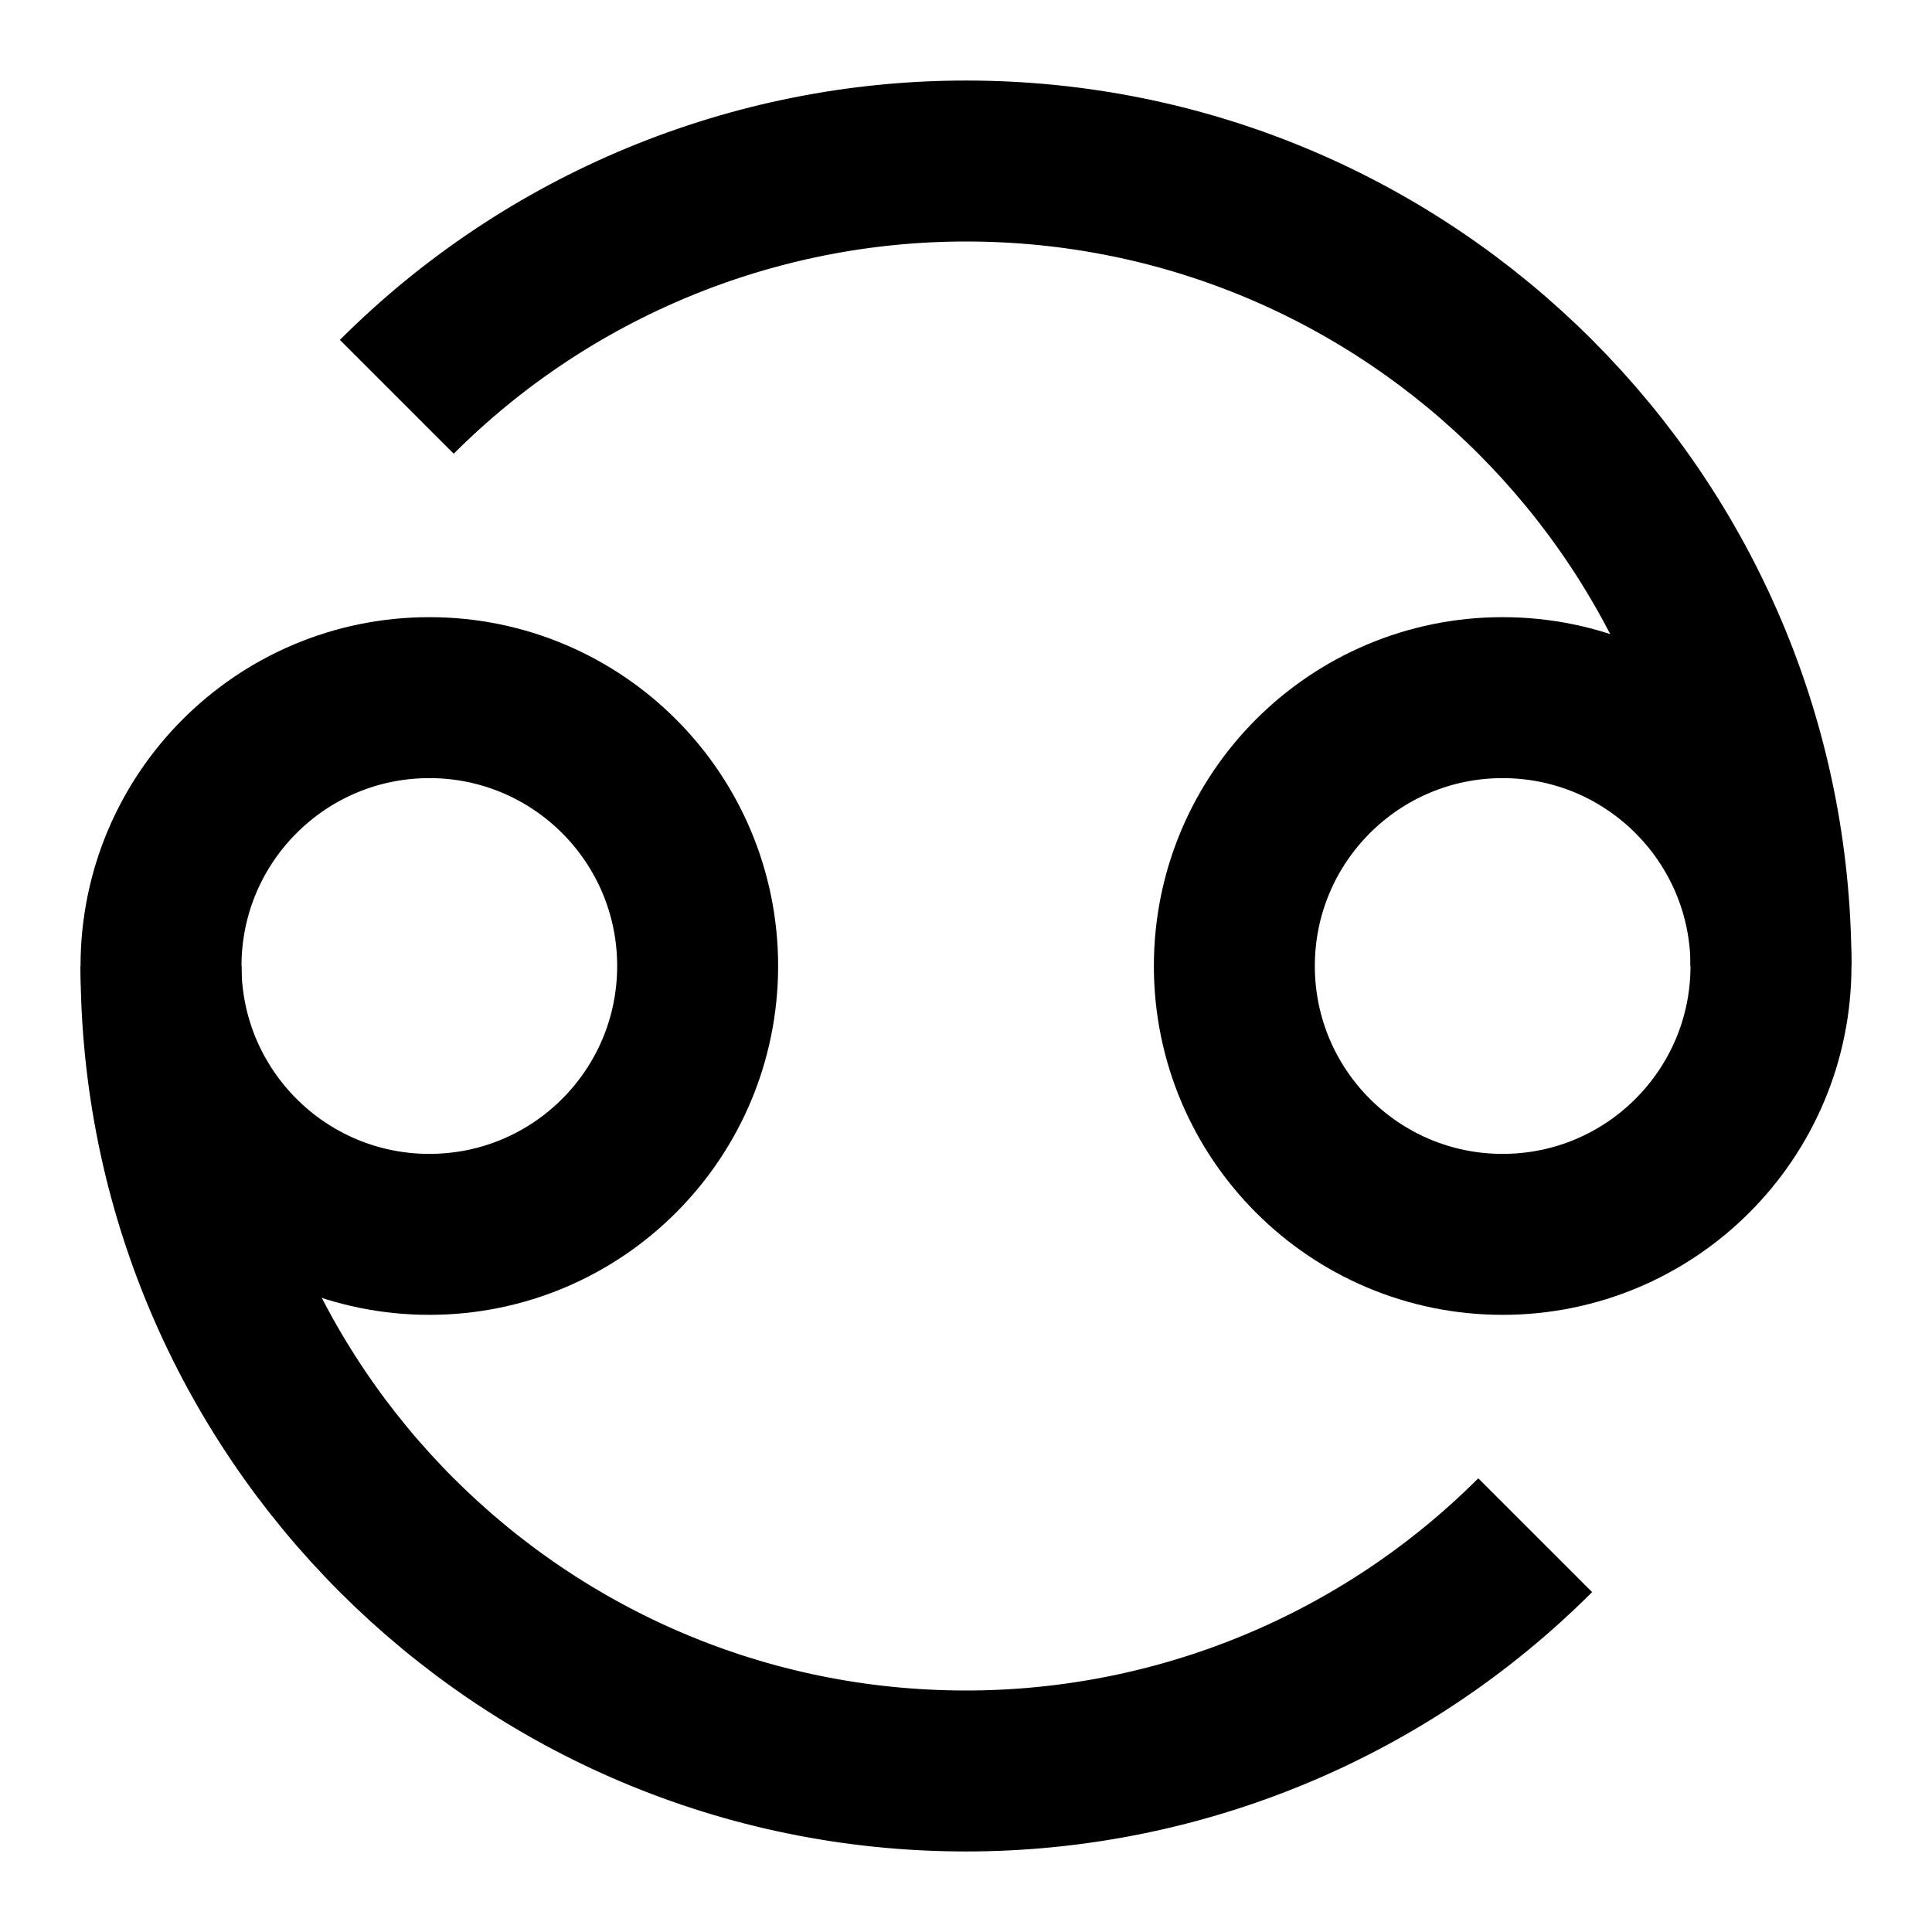
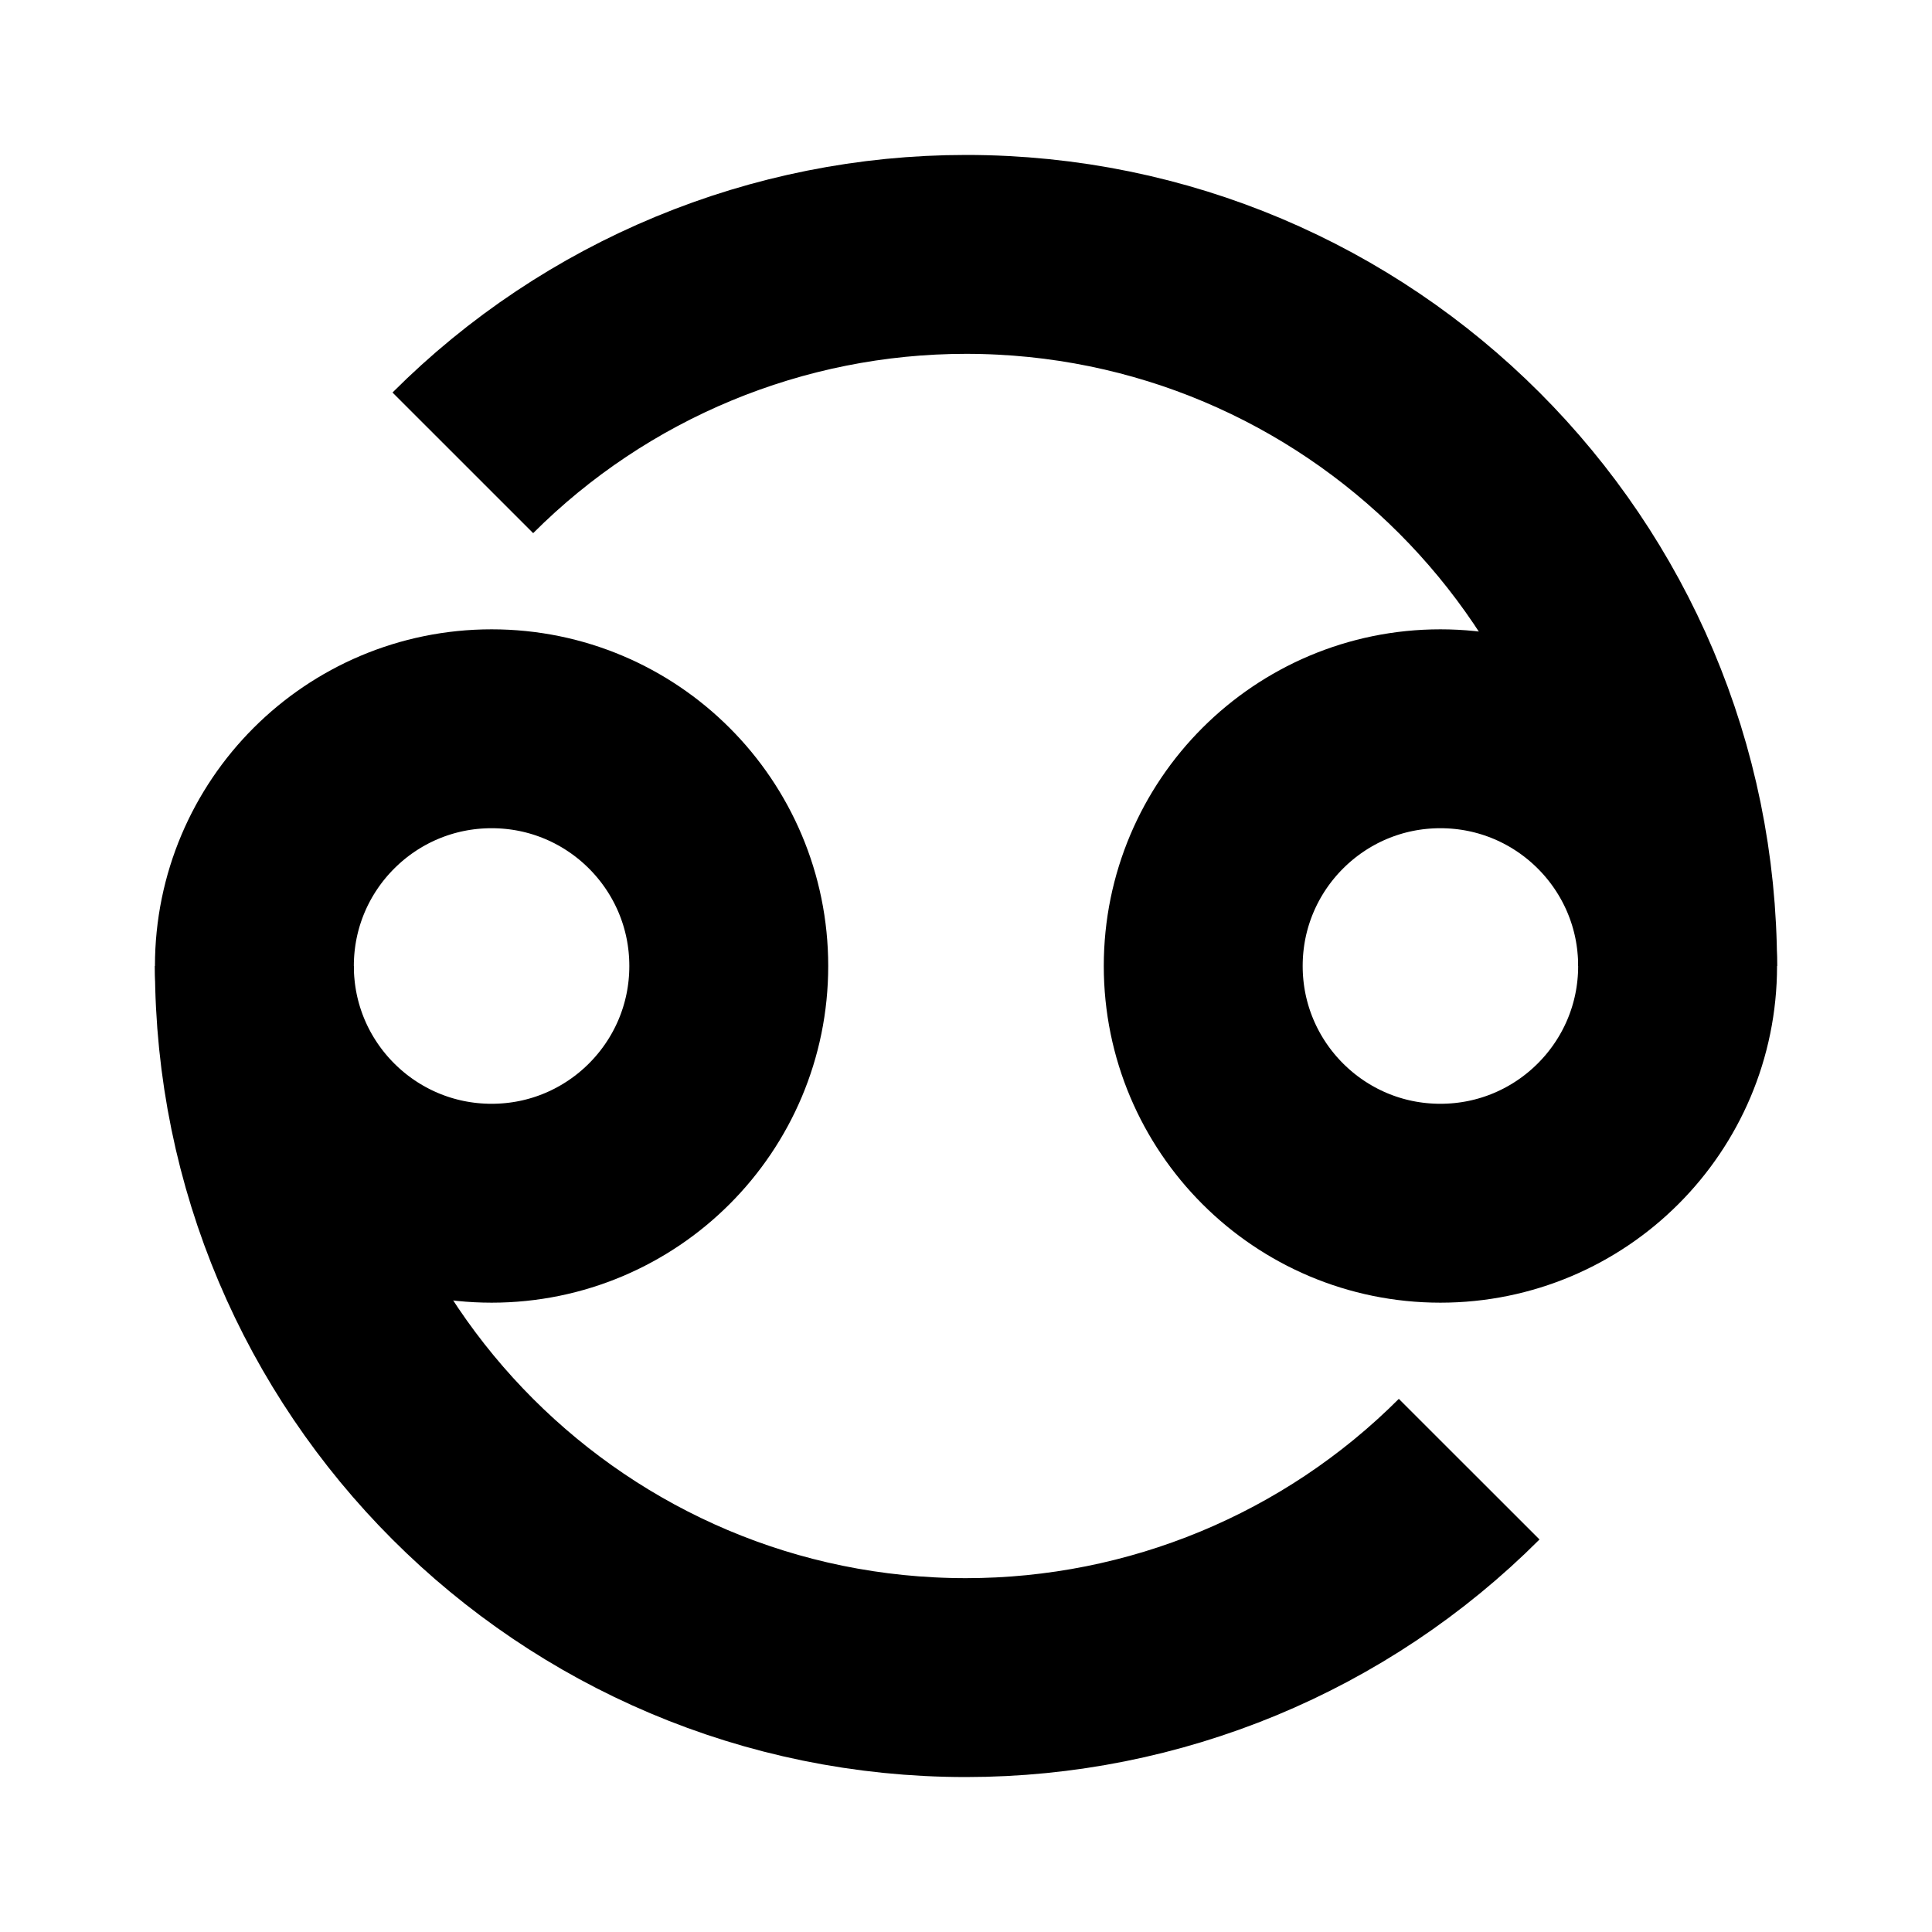
<svg xmlns="http://www.w3.org/2000/svg" width="12pt" height="12pt" viewBox="0 0 12 12" version="1.1" id="svg9">
  <defs id="defs13">
    <clipPath id="clip1">
      <path d="M 0,0 H 80.398 V 80.398 H 0 Z m 0,0" id="path2-5" />
    </clipPath>
  </defs>
-   <g transform="matrix(0.14925,0,0,0.14925,2.6657917e-4,2.6657918e-4)" id="surface1" style="stroke:#000000;stroke-width:6.698;stroke-miterlimit:4;stroke-dasharray:none;stroke-opacity:1;stroke-linejoin:miter;stroke-linecap:butt">
-     <g style="clip-rule:nonzero;stroke:#000000;stroke-width:6.698;stroke-miterlimit:4;stroke-dasharray:none;stroke-opacity:1;stroke-linejoin:miter;stroke-linecap:butt" clip-path="url(#clip1)" id="g15">
-       <path style="fill:none;stroke:#000000;stroke-width:66.985;stroke-linecap:butt;stroke-linejoin:miter;stroke-miterlimit:4;stroke-dasharray:none;stroke-opacity:1" d="m 736.992,402.008 c 0,185 -149.961,335 -335,335 -88.828,0 -174.062,-35.312 -236.875,-98.125" transform="matrix(0.1,0,0,-0.1,0,80.4)" id="path7" />
-       <path style="fill:none;stroke:#000000;stroke-width:66.985;stroke-linecap:butt;stroke-linejoin:miter;stroke-miterlimit:4;stroke-dasharray:none;stroke-opacity:1" d="m 736.992,402.008 c 0,61.68 -50,111.68 -111.68,111.68 -61.641,0 -111.641,-50 -111.641,-111.68 0,-61.68 50,-111.68 111.641,-111.68 61.68,0 111.68,50 111.68,111.68 z m 0,0" transform="matrix(0.1,0,0,-0.1,0,80.4)" id="path9" />
-       <path style="fill:none;stroke:#000000;stroke-width:66.985;stroke-linecap:butt;stroke-linejoin:miter;stroke-miterlimit:4;stroke-dasharray:none;stroke-opacity:1" d="m 66.992,402.008 c 0,-185.039 150,-335 335,-335 88.867,0 174.062,35.273 236.875,98.125" transform="matrix(0.1,0,0,-0.1,0,80.4)" id="path11" />
-       <path style="fill:none;stroke:#000000;stroke-width:66.985;stroke-linecap:butt;stroke-linejoin:miter;stroke-miterlimit:4;stroke-dasharray:none;stroke-opacity:1" d="m 66.992,402.008 c 0,-61.68 50,-111.68 111.68,-111.68 61.68,0 111.641,50 111.641,111.68 0,61.68 -49.961,111.68 -111.641,111.68 -61.68,0 -111.68,-50 -111.68,-111.68 z m 0,0" transform="matrix(0.1,0,0,-0.1,0,80.4)" id="path13" />
+   <g transform="matrix(0.1319376,0,0,0.1319376,0.6962121,0.6962121)" id="surface1" style="stroke:#000000;stroke-width:9.363;stroke-linecap:butt;stroke-linejoin:miter;stroke-miterlimit:4;stroke-dasharray:none;stroke-opacity:1">
+     <g style="clip-rule:nonzero;stroke:#000000;stroke-width:9.363;stroke-linecap:butt;stroke-linejoin:miter;stroke-miterlimit:4;stroke-dasharray:none;stroke-opacity:1" clip-path="url(#clip1)" id="g15">
+       <path style="fill:none;stroke:#000000;stroke-width:93.633;stroke-linecap:butt;stroke-linejoin:miter;stroke-miterlimit:4;stroke-dasharray:none;stroke-opacity:1" d="m 736.992,402.008 c 0,185 -149.961,335 -335,335 -88.828,0 -174.062,-35.312 -236.875,-98.125" transform="matrix(0.1,0,0,-0.1,0,80.4)" id="path7" />
+       <path style="fill:none;stroke:#000000;stroke-width:93.633;stroke-linecap:butt;stroke-linejoin:miter;stroke-miterlimit:4;stroke-dasharray:none;stroke-opacity:1" d="m 736.992,402.008 c 0,61.68 -50,111.68 -111.68,111.68 -61.641,0 -111.641,-50 -111.641,-111.68 0,-61.68 50,-111.68 111.641,-111.68 61.68,0 111.68,50 111.68,111.68 z m 0,0" transform="matrix(0.1,0,0,-0.1,0,80.4)" id="path9" />
+       <path style="fill:none;stroke:#000000;stroke-width:93.633;stroke-linecap:butt;stroke-linejoin:miter;stroke-miterlimit:4;stroke-dasharray:none;stroke-opacity:1" d="m 66.992,402.008 c 0,-185.039 150,-335 335,-335 88.867,0 174.062,35.273 236.875,98.125" transform="matrix(0.1,0,0,-0.1,0,80.4)" id="path11" />
+       <path style="fill:none;stroke:#000000;stroke-width:93.633;stroke-linecap:butt;stroke-linejoin:miter;stroke-miterlimit:4;stroke-dasharray:none;stroke-opacity:1" d="m 66.992,402.008 c 0,-61.68 50,-111.68 111.68,-111.68 61.68,0 111.641,50 111.641,111.68 0,61.68 -49.961,111.68 -111.641,111.68 -61.68,0 -111.68,-50 -111.68,-111.68 z m 0,0" transform="matrix(0.1,0,0,-0.1,0,80.4)" id="path13" />
    </g>
  </g>
</svg>
